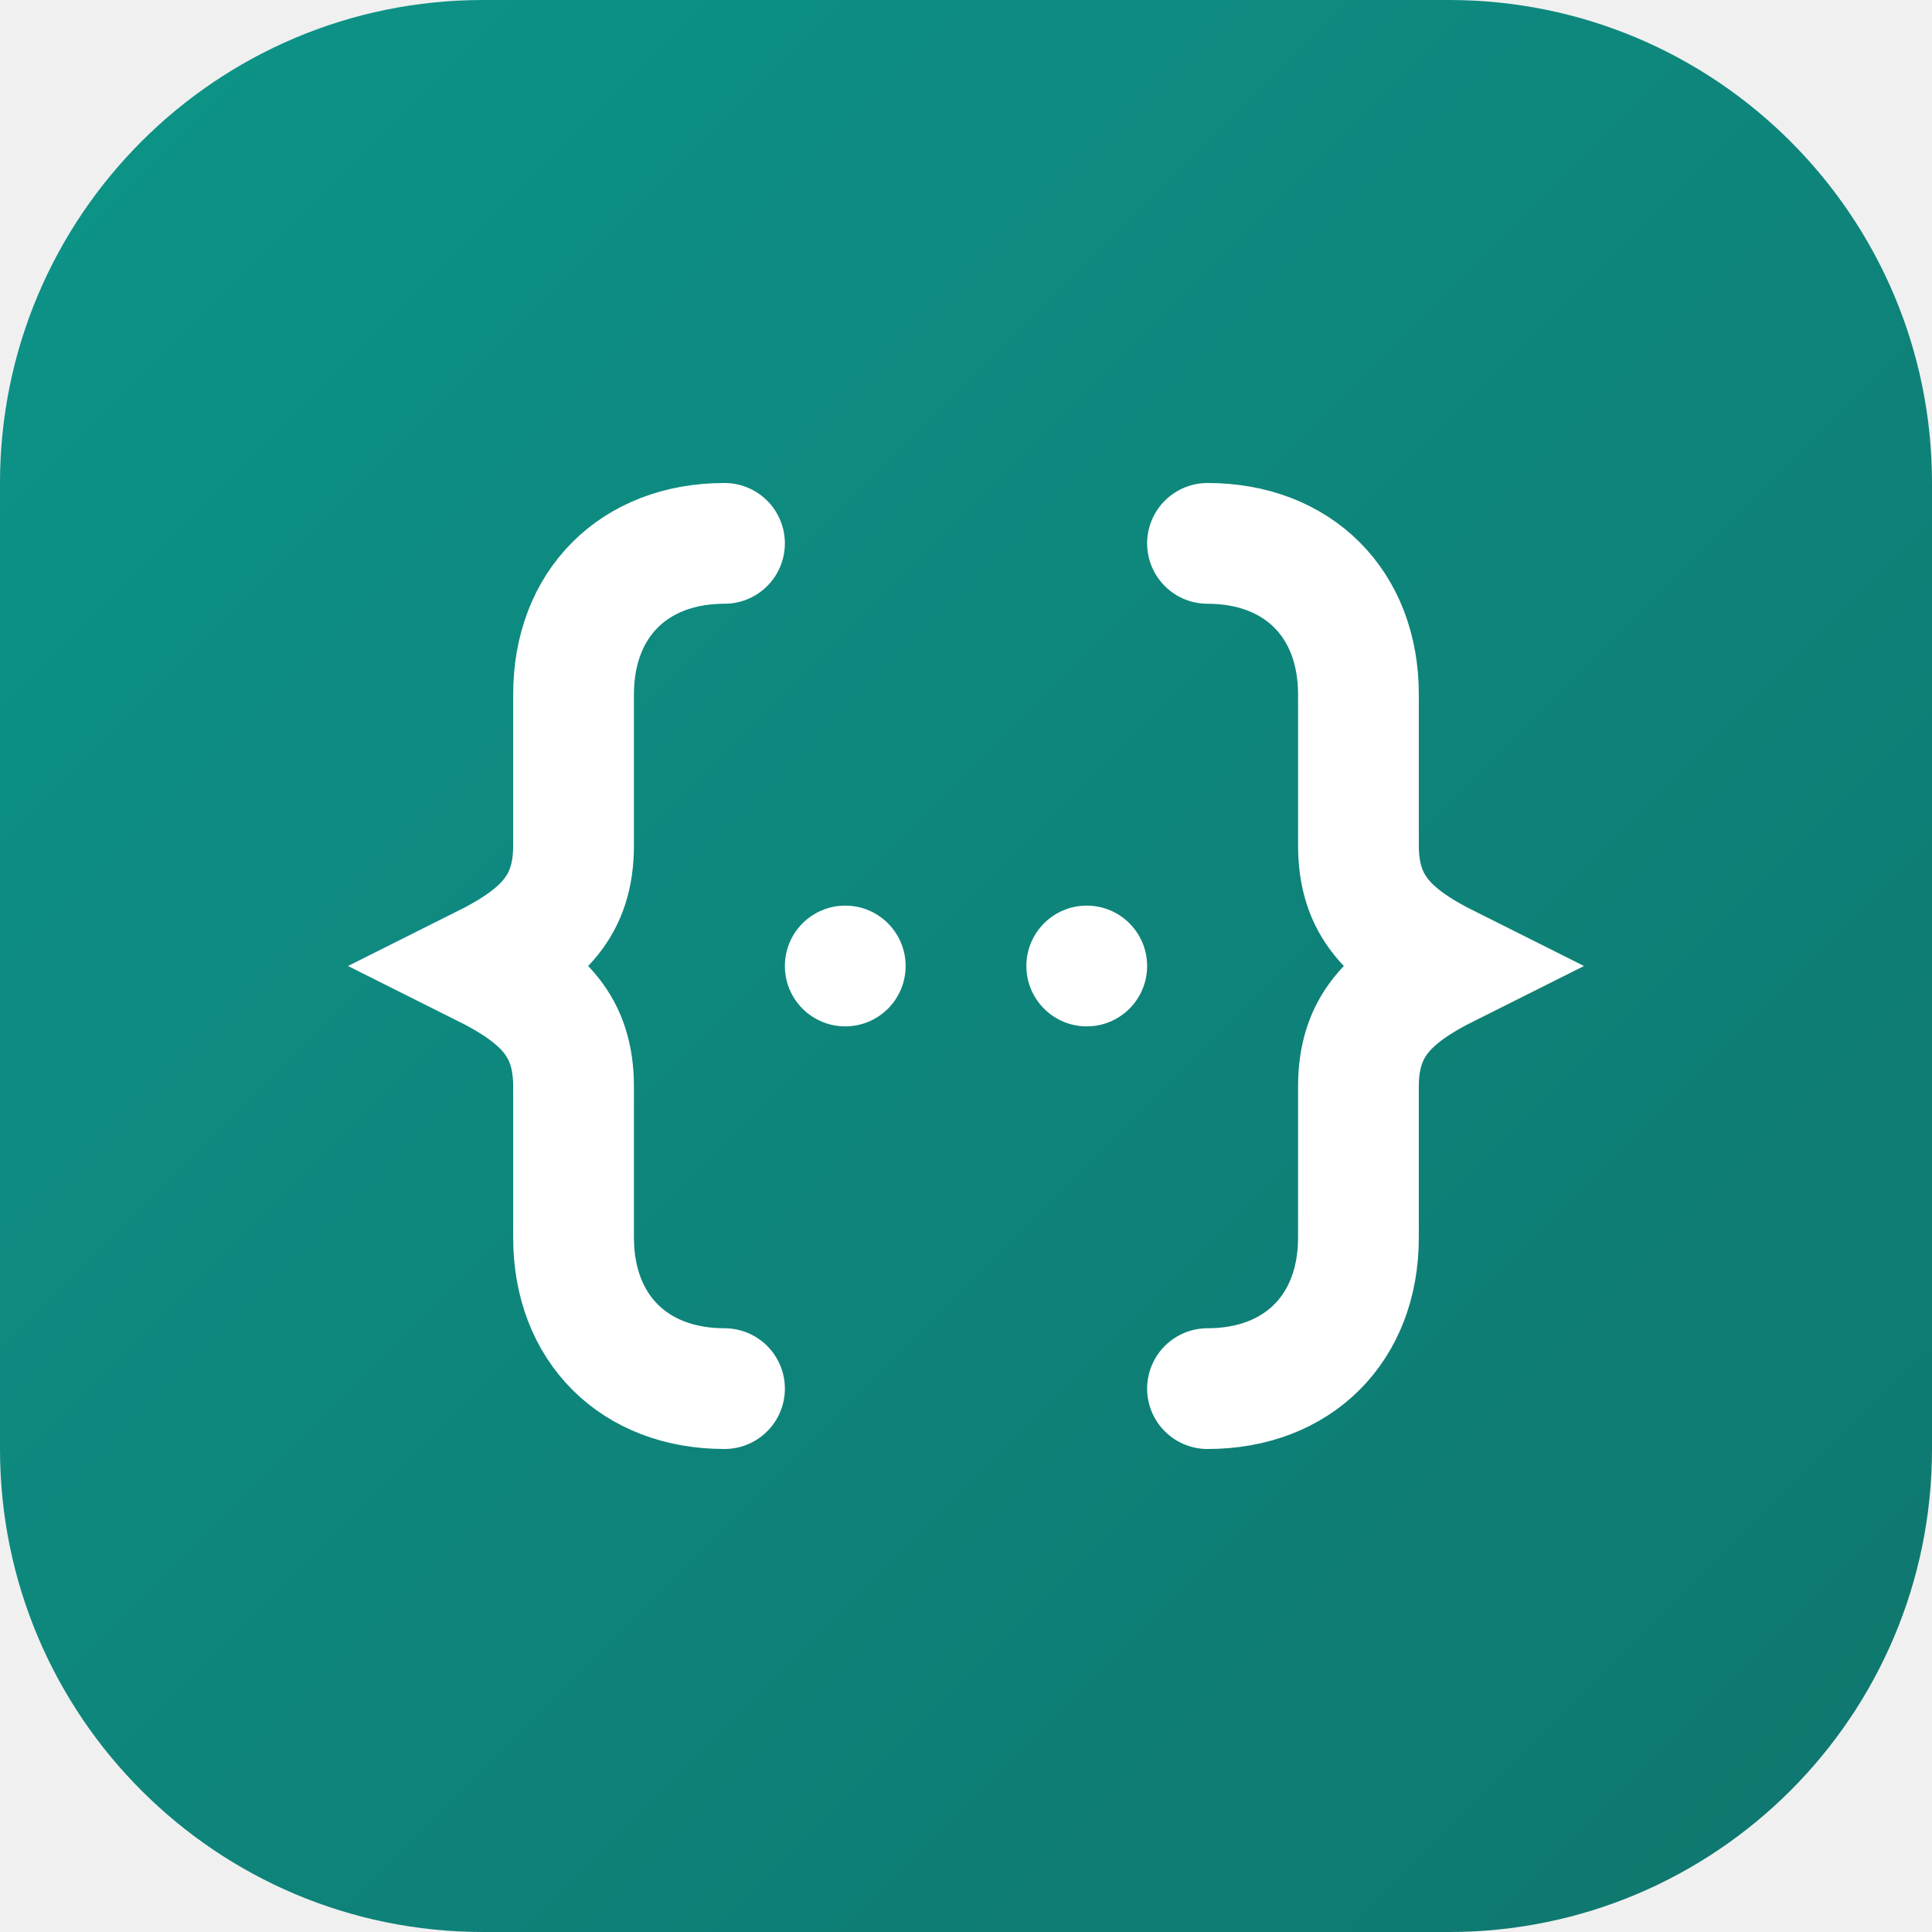
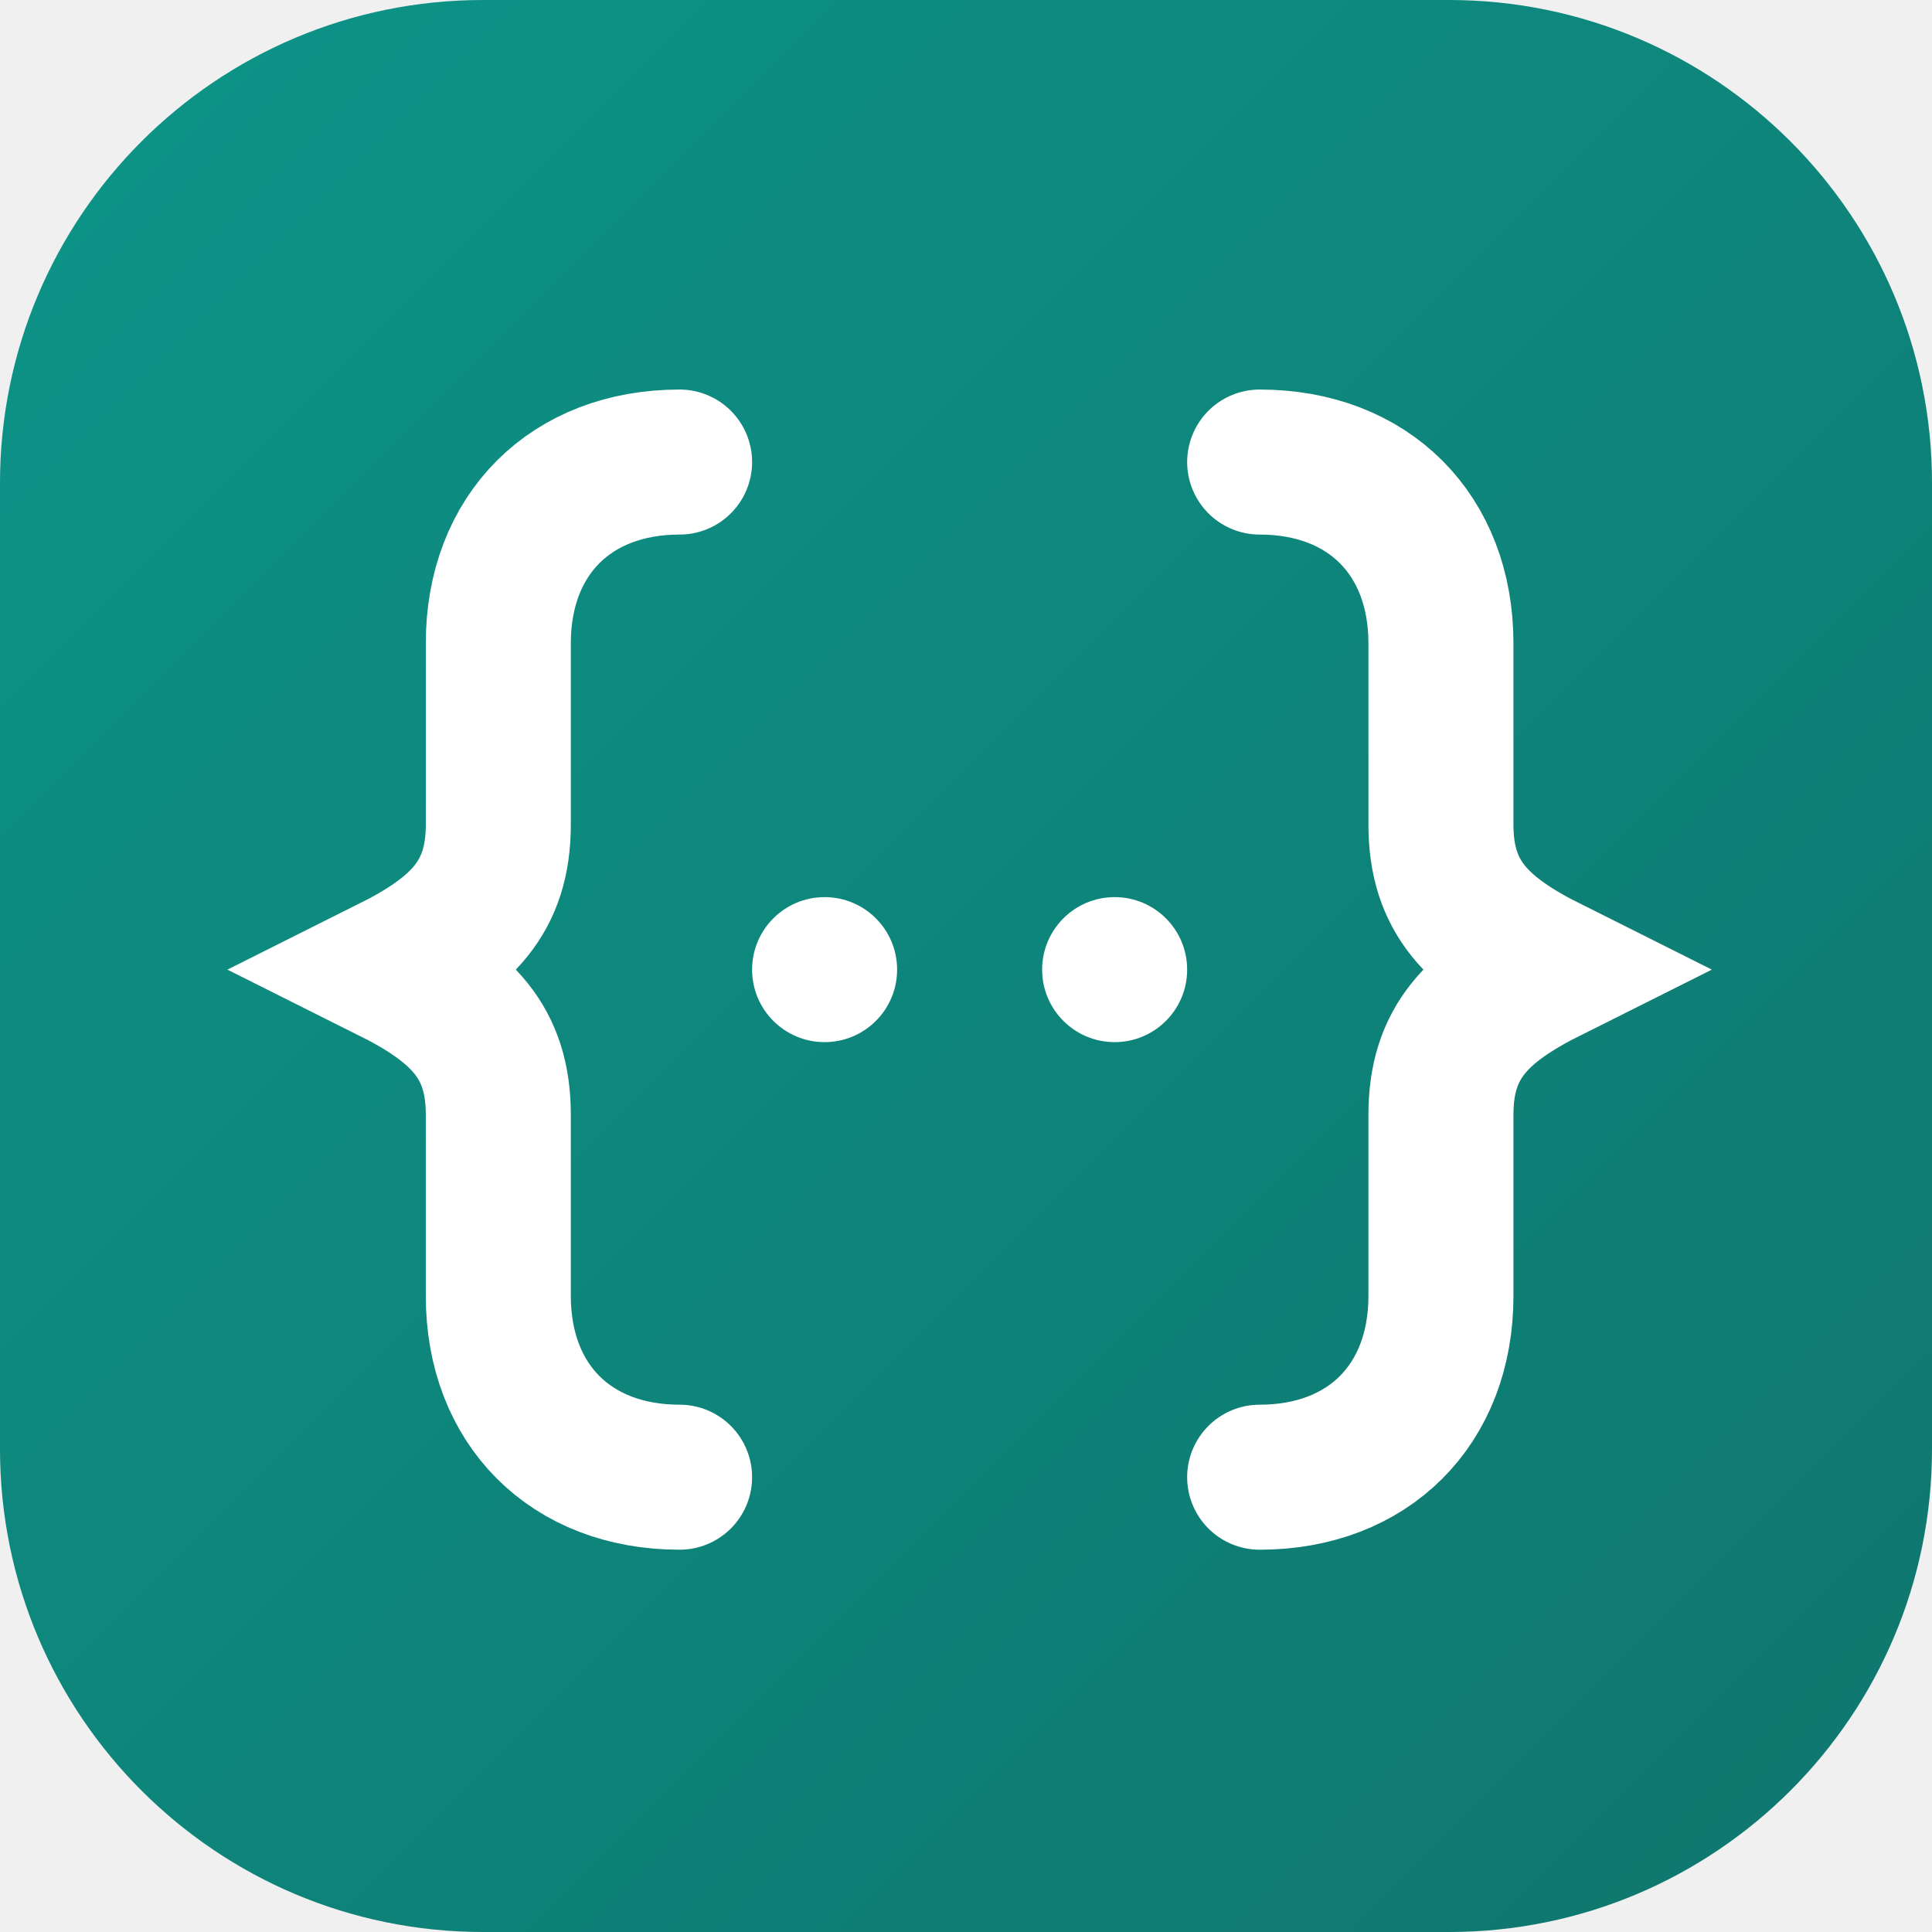
<svg xmlns="http://www.w3.org/2000/svg" viewBox="0 0 32 32">
  <defs>
    <linearGradient id="jsonGrad" x1="0" y1="0" x2="32" y2="32" gradientUnits="userSpaceOnUse">
      <stop offset="0%" stop-color="#0D9488" />
      <stop offset="100%" stop-color="#0F766E" />
    </linearGradient>
  </defs>
  <rect width="32" height="32" rx="8" fill="url(#jsonGrad)" />
-   <path d="M12 9C10.5 9 9.5 10 9.5 11.5V14C9.5 15 9 15.5 8 16C9 16.5 9.5 17 9.5 18V20.5C9.5 22 10.5 23 12 23" stroke="#FFFFFF" stroke-width="2" stroke-linecap="round" fill="none" />
-   <path d="M20 9C21.5 9 22.5 10 22.5 11.5V14C22.5 15 23 15.5 24 16C23 16.5 22.5 17 22.5 18V20.5C22.5 22 21.5 23 20 23" stroke="#FFFFFF" stroke-width="2" stroke-linecap="round" fill="none" />
-   <circle cx="14" cy="16" r="1" fill="#FFFFFF" />
-   <circle cx="18" cy="16" r="1" fill="#FFFFFF" />
+   <g transform="translate(16 16) scale(1.201) translate(-15.95 -15.95)">
+     <path d="M12 9C10.5 9 9.5 10 9.5 11.5V14C9.5 15 9 15.5 8 16C9 16.5 9.5 17 9.5 18V20.5C9.5 22 10.5 23 12 23" stroke="#FFFFFF" stroke-width="2" stroke-linecap="round" fill="none" />
+     <path d="M20 9C21.5 9 22.5 10 22.5 11.5V14C22.5 15 23 15.5 24 16C23 16.5 22.5 17 22.5 18V20.5C22.5 22 21.5 23 20 23" stroke="#FFFFFF" stroke-width="2" stroke-linecap="round" fill="none" />
+     <circle cx="14" cy="16" r="1" fill="#FFFFFF" />
+     <circle cx="18" cy="16" r="1" fill="#FFFFFF" />
+   </g>
</svg>
